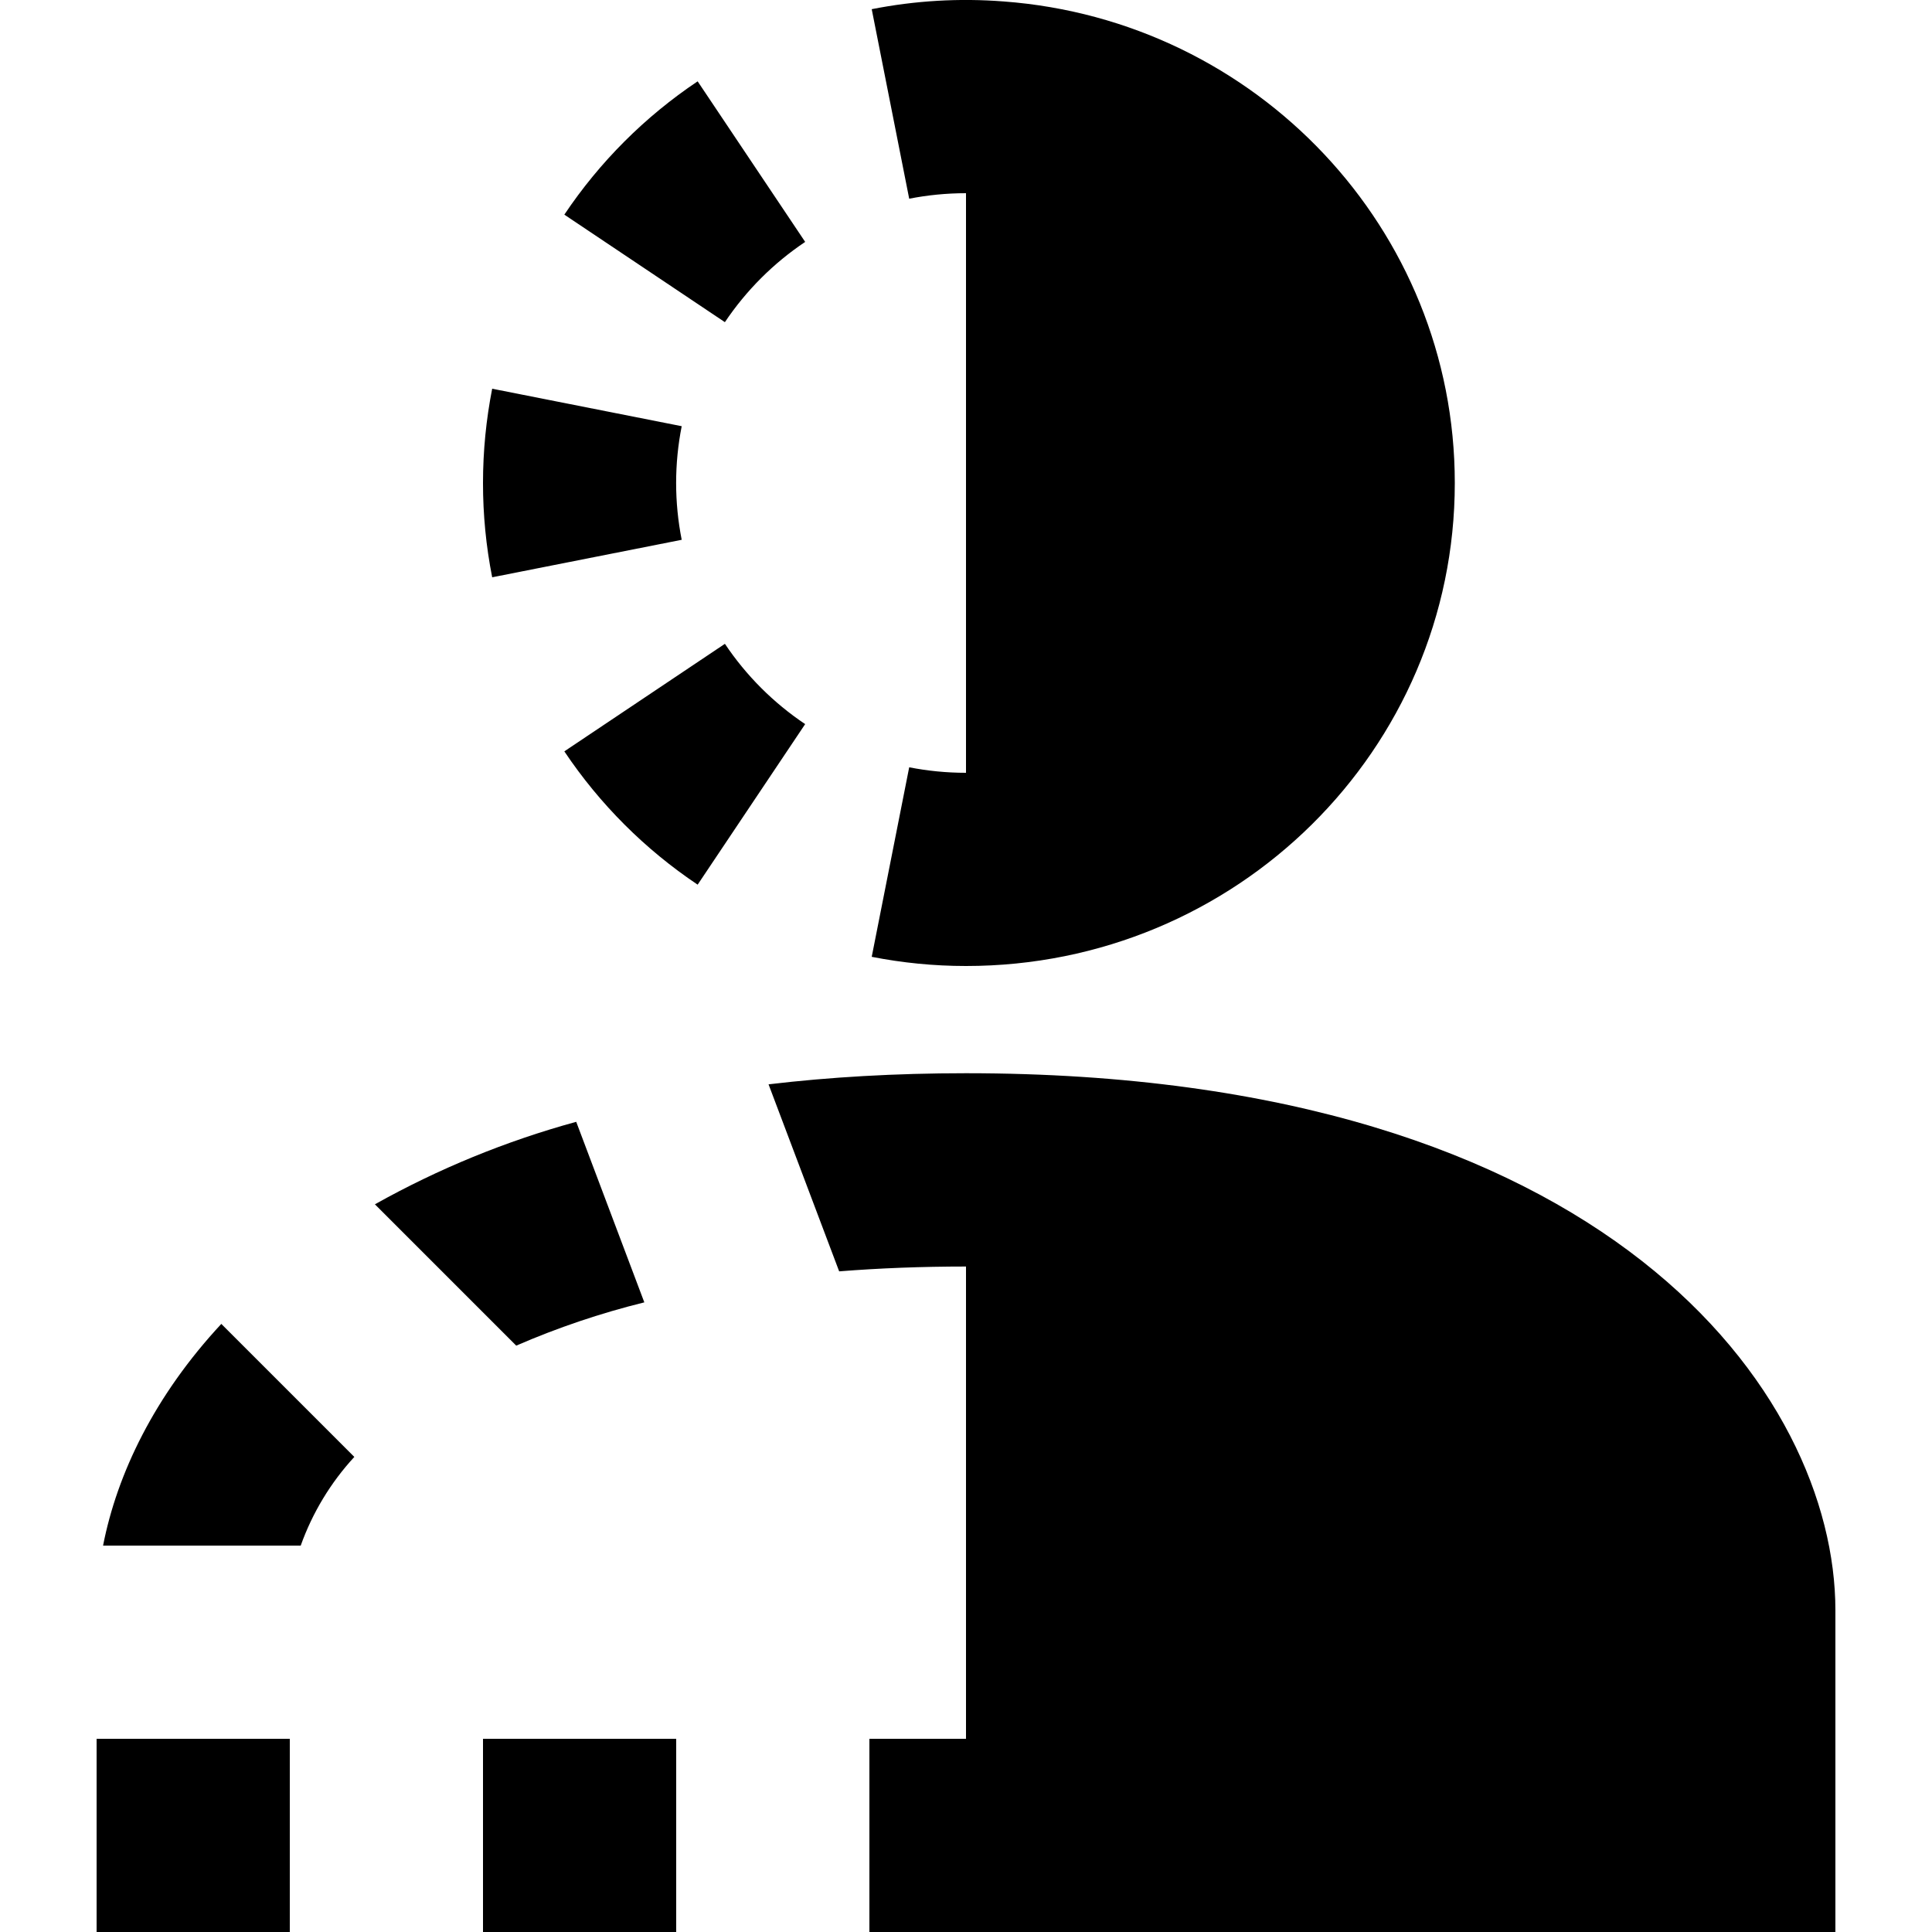
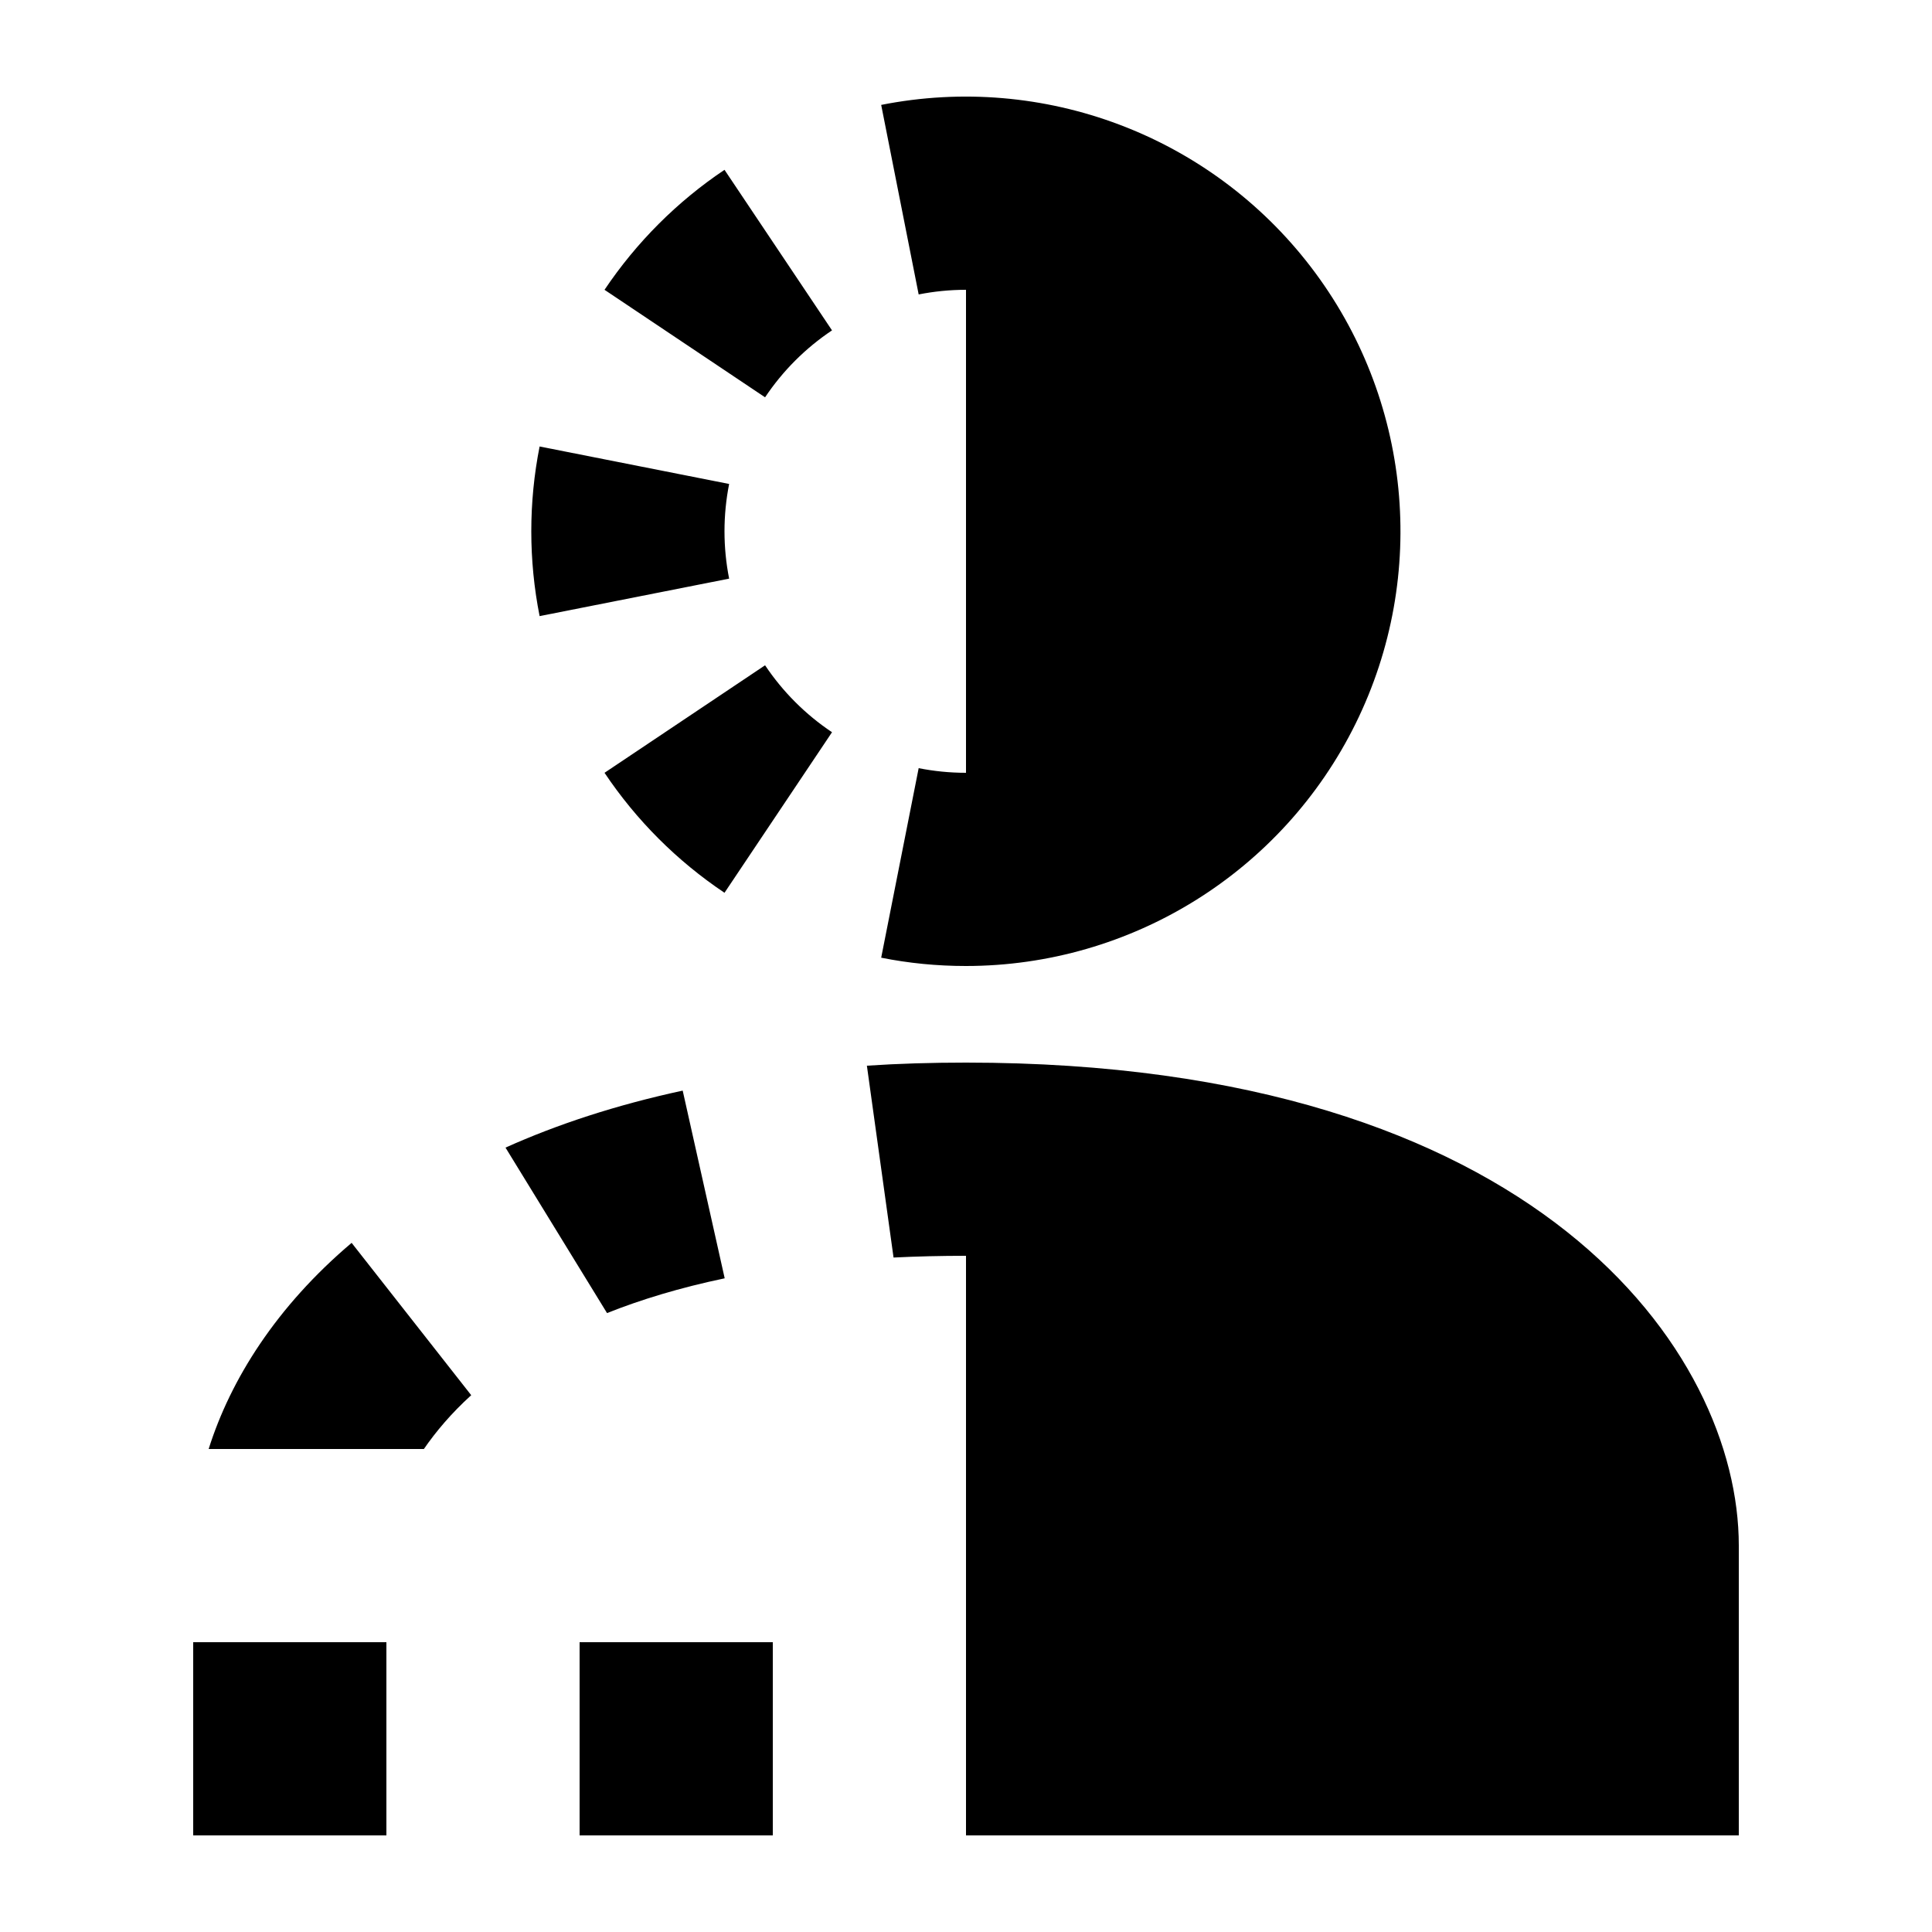
<svg xmlns="http://www.w3.org/2000/svg" width="20" height="20" viewBox="0 0 20 20">
-   <path d="M8.687 13.161c.415-.033.852-.05 1.313-.05V18H9v2H7v-2H5v2H3v-2H1v2h18v-3.33c0-2.23-2.34-5.56-9-5.56-.733 0-1.413.04-2.044.115l.731 1.936Z" />
-   <path d="M6.67 13.482a8.36 8.36 0 0 0-1.326.448l-1.463-1.463a9.28 9.28 0 0 1 2.084-.854l.705 1.869ZM3.113 16H1.067c.145-.744.534-1.553 1.224-2.295l1.377 1.377a2.688 2.688 0 0 0-.555.918ZM10.39.015C13.006.21 15.06 2.37 15.06 5c0 2.76-2.26 5-5.06 5-.334 0-.66-.033-.976-.095l.388-1.962C9.601 7.98 9.797 8 10 8V2c-.203 0-.4.02-.588.057L9.024.095a5.024 5.024 0 0 1 1.365-.08ZM8.335 2.504 7.222.842a5.027 5.027 0 0 0-1.38 1.38l1.662 1.113c.22-.328.503-.611.83-.83ZM5 5c0-.334.033-.66.095-.976l1.962.388a3.024 3.024 0 0 0 0 1.176l-1.962.388A5.024 5.024 0 0 1 5 5Zm2.504 1.665L5.842 7.778a5.027 5.027 0 0 0 1.38 1.38l1.113-1.662a3.027 3.027 0 0 1-.83-.83Z" />
+   <path d="M18 16c0-2-2.083-5-8-5-.356 0-.698.01-1.026.032l.276 1.986c.239-.012.489-.018.75-.018v4H6v2h2v-2h2v2h8v-3Zm-8-6a4.5 4.5 0 1 0-.878-8.914l.388 1.962C9.667 3.017 9.83 3 10 3v5c-.17 0-.333-.017-.49-.048l-.388 1.962c.284.057.577.086.878.086Zm-2.933 1.29c-.69.149-1.3.35-1.834.59l1.051 1.713c.351-.14.755-.263 1.218-.36l-.435-1.944ZM4 19v-2H2v2h2Zm-1.84-4h2.228c.124-.18.284-.37.49-.557L3.64 12.866c-.78.66-1.254 1.416-1.48 2.134ZM7.5 1.758 8.613 3.42c-.274.183-.51.419-.693.693L6.258 3c.329-.49.751-.913 1.242-1.242ZM5.586 4.622l1.962.388a2.521 2.521 0 0 0 0 .98l-1.962.388a4.52 4.52 0 0 1 0-1.756ZM6.258 8 7.92 6.887c.183.274.419.51.693.693L7.5 9.242A4.525 4.525 0 0 1 6.258 8Z" />
</svg>
